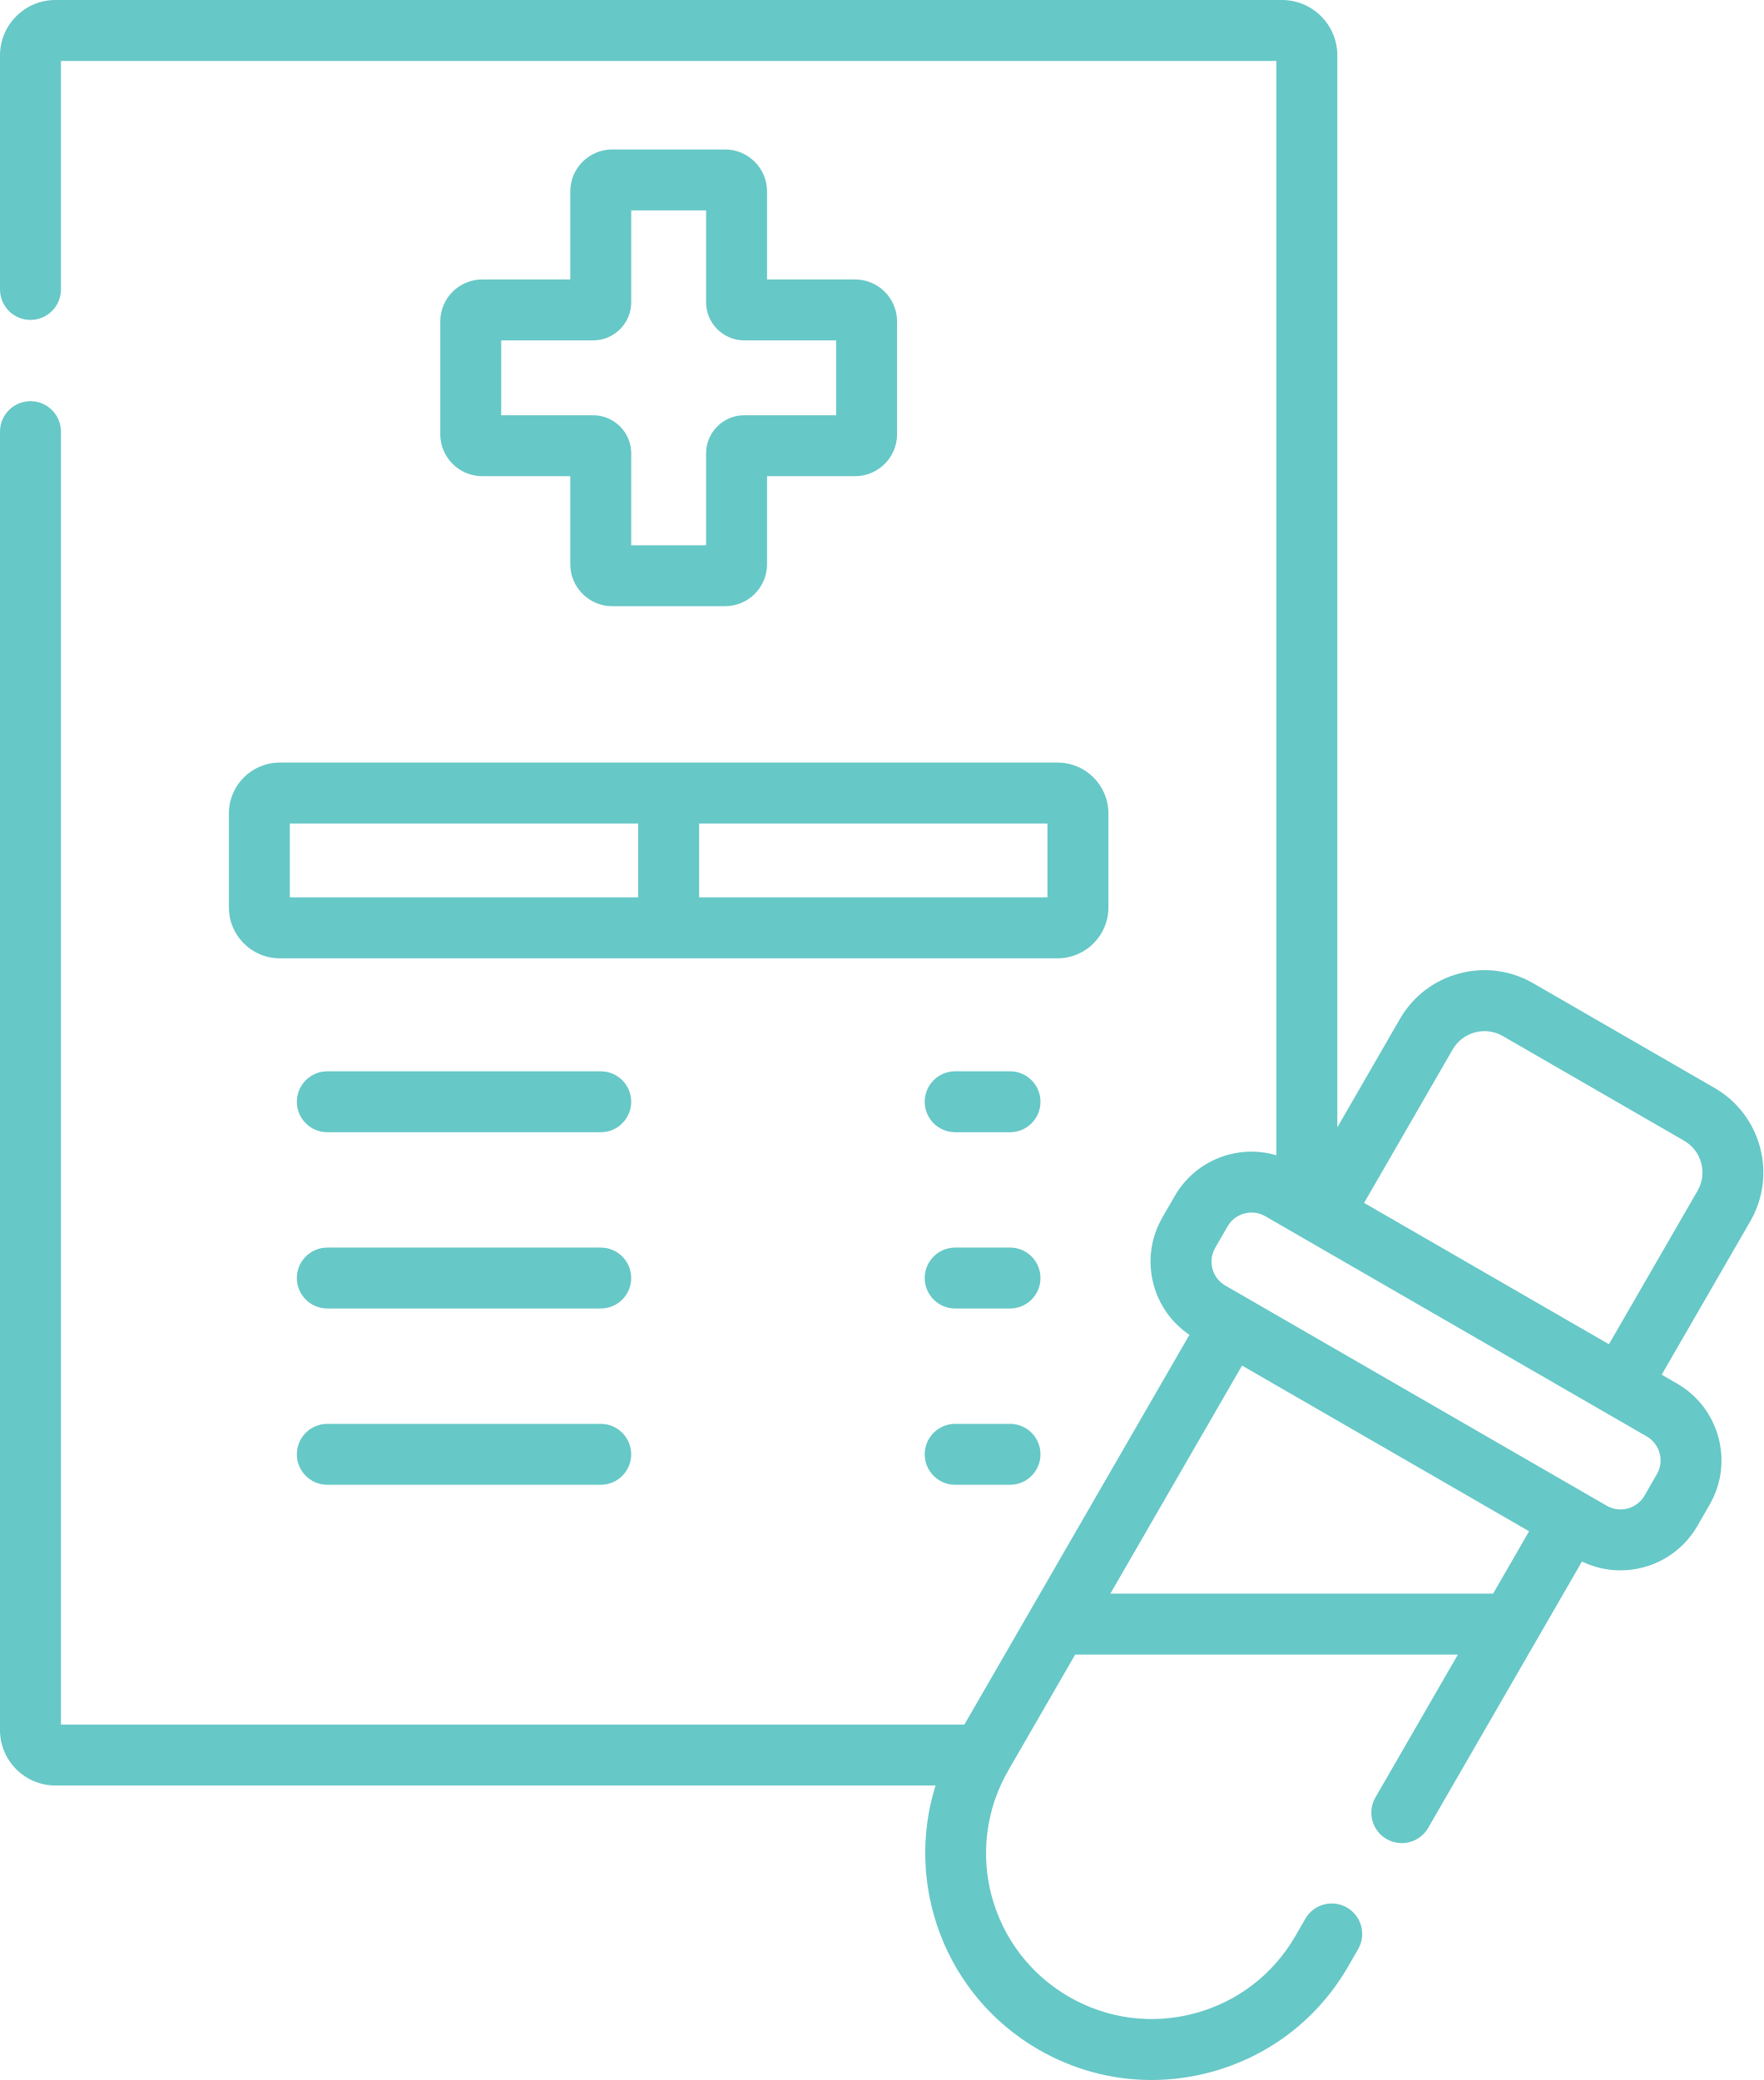
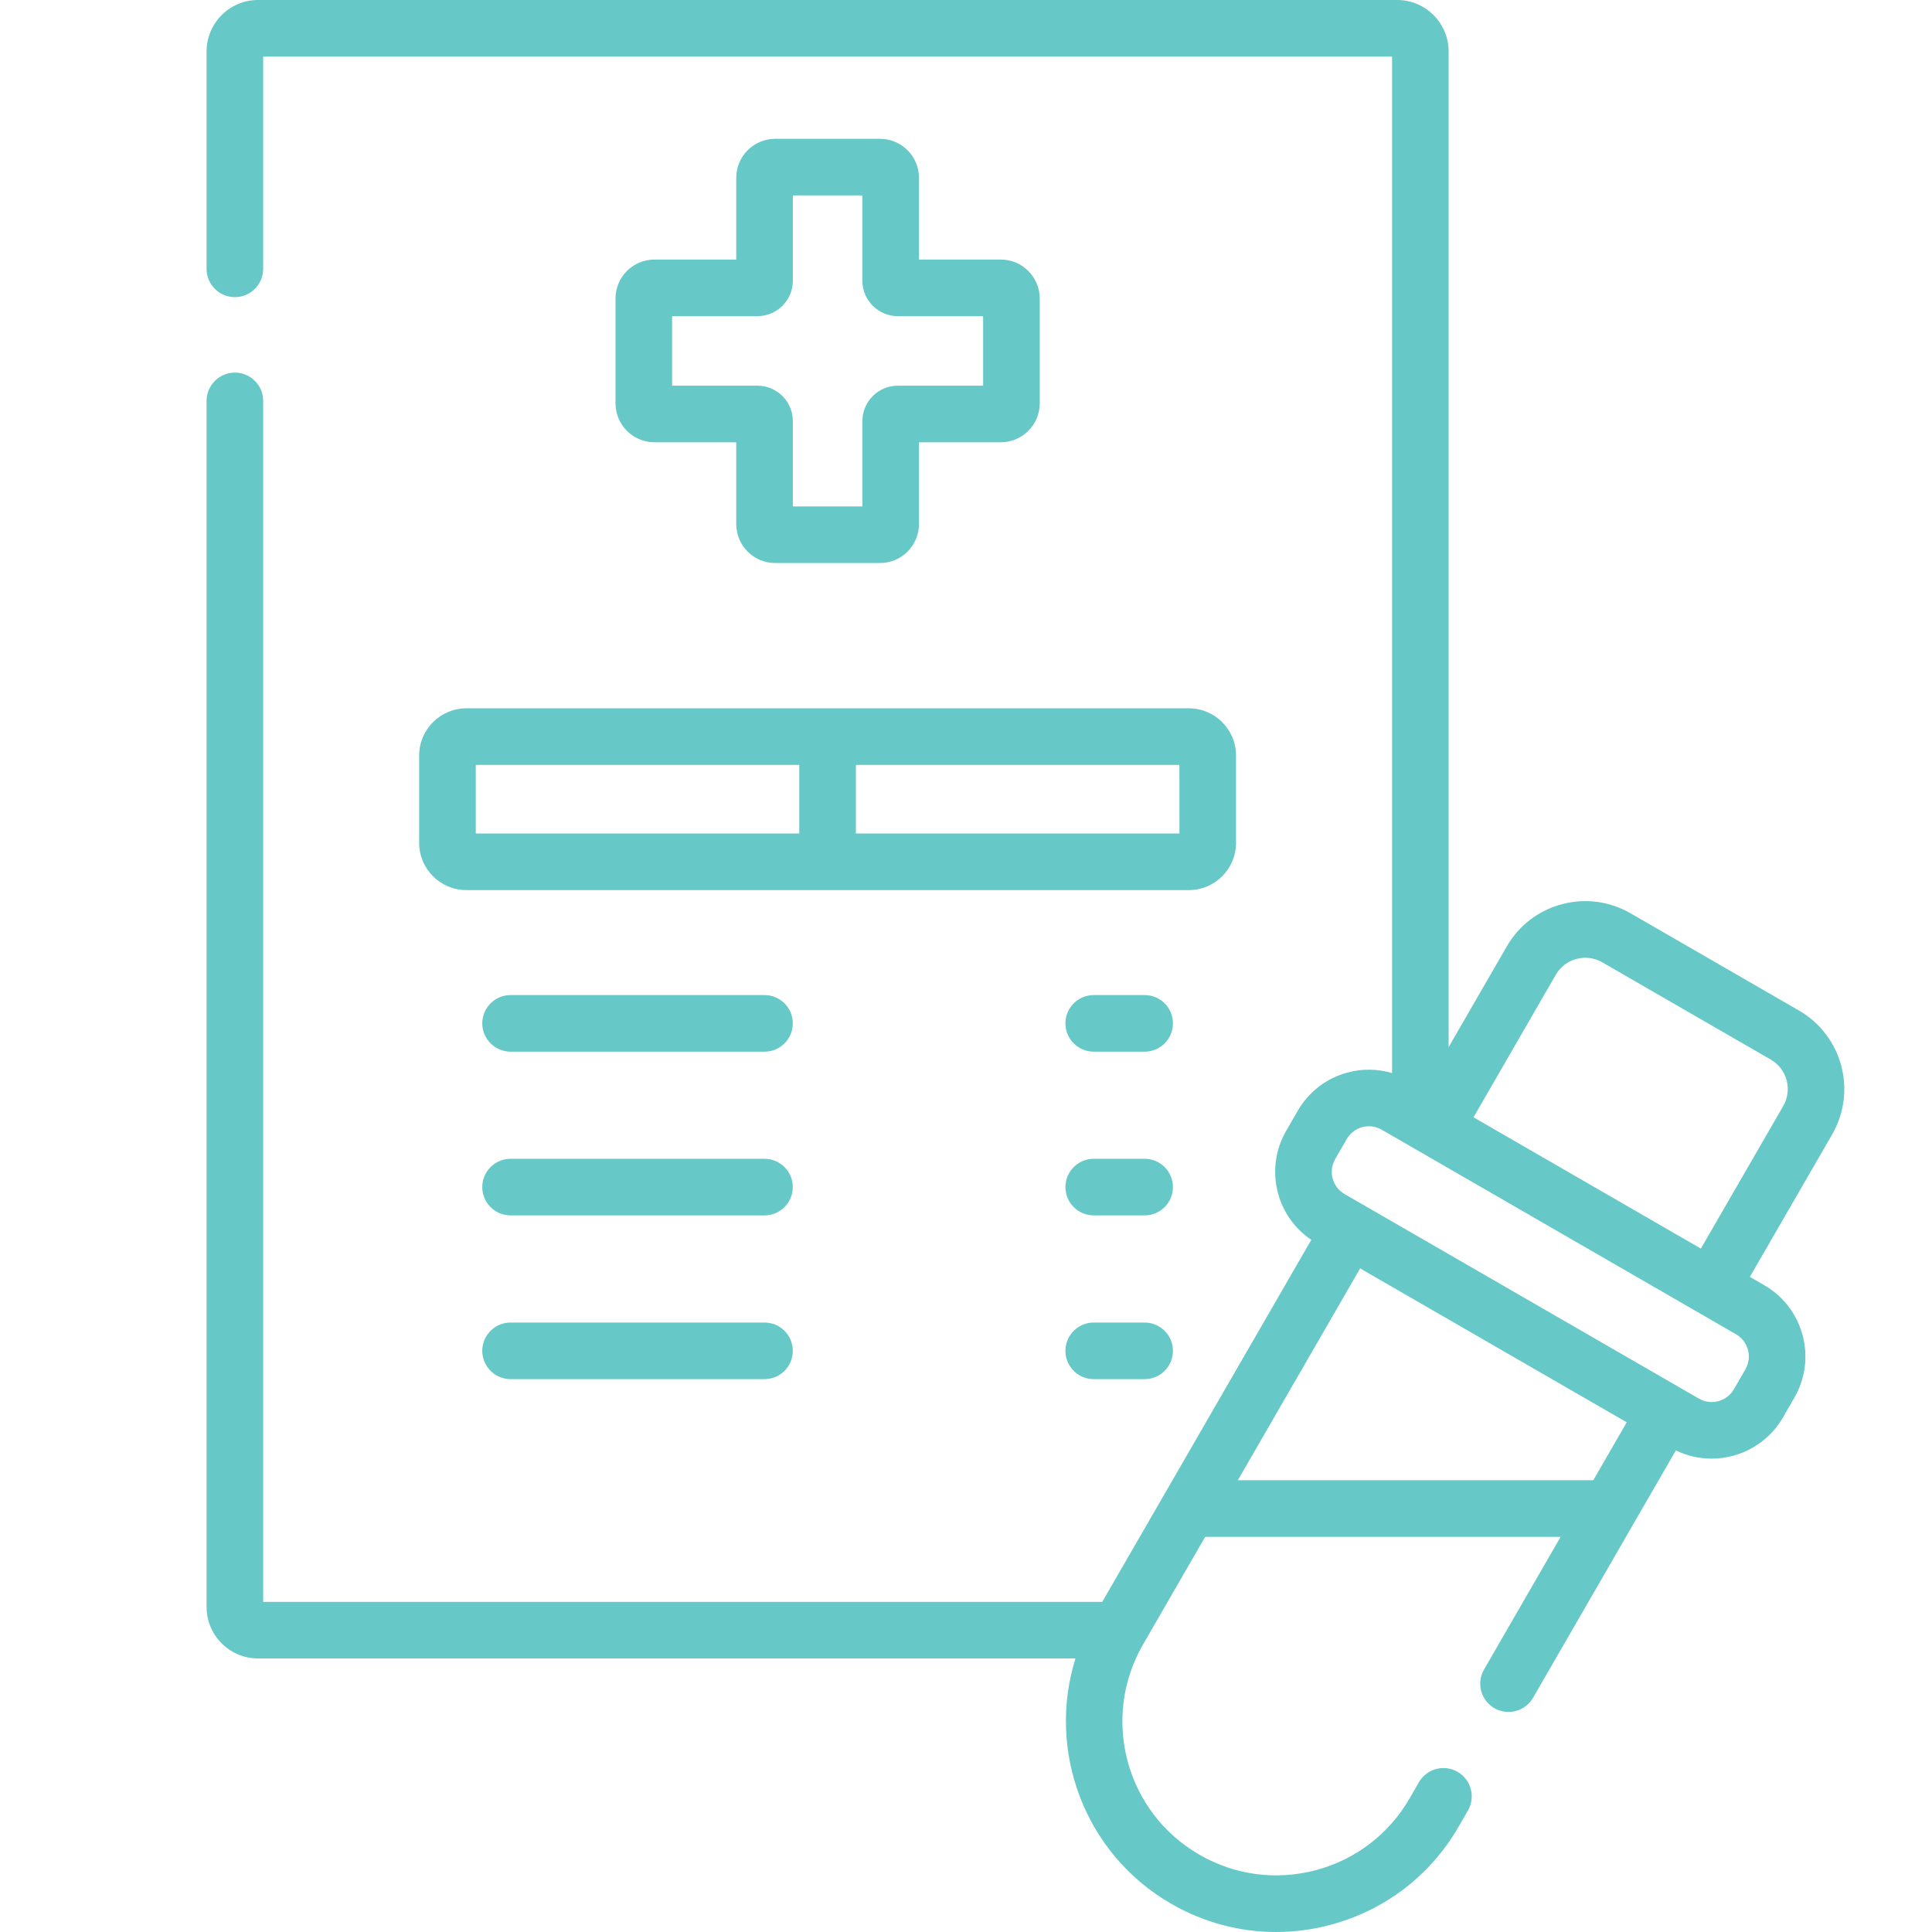
- <svg xmlns="http://www.w3.org/2000/svg" id="Layer_1" viewBox="0 0 127.154 150" width="127.154" height="150" version="1.1">
+ <svg xmlns="http://www.w3.org/2000/svg" id="Layer_1" viewBox="0 0 130 130" width="130" height="130" version="1.1">
  <defs id="defs55">
    <style id="style50">.cls-1{clip-path:url(#clippath);}.cls-2{fill:none;}.cls-3{fill:#66c8c7;}</style>
    <clipPath id="clippath">
      <rect class="cls-2" width="932.17" height="1098.02" id="rect52" x="0" y="0" />
    </clipPath>
  </defs>
-   <path class="cls-3" d="m 52.285,10.779 h -8.137 c -1.668,0 -3.026,1.358 -3.026,3.026 v 6.348 h -6.348 c -1.669,0 -3.026,1.358 -3.026,3.027 v 8.134 c 0,1.669 1.357,3.026 3.026,3.026 h 6.348 v 6.35 c 0,1.668 1.358,3.026 3.026,3.026 h 8.137 c 1.668,0 3.026,-1.358 3.026,-3.026 v -6.35 h 6.348 c 1.669,0 3.027,-1.357 3.027,-3.026 v -8.134 c 0,-1.669 -1.358,-3.027 -3.027,-3.027 h -6.348 v -6.348 c 0,-1.668 -1.358,-3.026 -3.026,-3.026 z m 8.007,13.768 v 5.399 h -6.626 c -1.516,0 -2.75,1.235 -2.75,2.75 v 6.626 h -5.399 v -6.626 c 0,-1.516 -1.234,-2.75 -2.75,-2.75 h -6.626 v -5.399 h 6.626 c 1.516,0 2.75,-1.232 2.75,-2.75 v -6.624 h 5.399 v 6.624 c 0,1.516 1.232,2.75 2.75,2.75 z m 0,0" id="path57" style="stroke-width:0.137" />
-   <path class="cls-3" d="m 72.831,77.257 h -3.954 c -1.213,0 -2.197,0.985 -2.197,2.197 0,1.212 0.985,2.197 2.197,2.197 H 72.831 c 1.213,0 2.197,-0.982 2.197,-2.197 0,-1.214 -0.984,-2.197 -2.197,-2.197 z m 0,0" id="path59" style="stroke-width:0.137" />
-   <path class="cls-3" d="M 43.319,77.257 H 23.602 c -1.213,0 -2.197,0.985 -2.197,2.197 0,1.212 0.985,2.197 2.197,2.197 h 19.716 c 1.213,0 2.197,-0.982 2.197,-2.197 0,-1.214 -0.985,-2.197 -2.197,-2.197 v 0 z m 0,0" id="path61" style="stroke-width:0.137" />
-   <path class="cls-3" d="m 72.831,89.969 h -3.954 c -1.213,0 -2.197,0.985 -2.197,2.197 0,1.212 0.985,2.197 2.197,2.197 H 72.831 c 1.213,0 2.197,-0.982 2.197,-2.197 0,-1.214 -0.984,-2.197 -2.197,-2.197 z m 0,0" id="path63" style="stroke-width:0.137" />
-   <path class="cls-3" d="M 43.319,89.969 H 23.602 c -1.213,0 -2.197,0.985 -2.197,2.197 0,1.212 0.985,2.197 2.197,2.197 h 19.716 c 1.213,0 2.197,-0.982 2.197,-2.197 0,-1.214 -0.985,-2.197 -2.197,-2.197 v 0 z m 0,0" id="path65" style="stroke-width:0.137" />
-   <path class="cls-3" d="m 72.831,102.682 h -3.954 c -1.213,0 -2.197,0.982 -2.197,2.197 0,1.214 0.985,2.197 2.197,2.197 H 72.831 c 1.213,0 2.197,-0.984 2.197,-2.197 0,-1.213 -0.984,-2.197 -2.197,-2.197 z m 0,0" id="path67" style="stroke-width:0.137" />
-   <g class="cls-1" clip-path="url(#clippath)" id="g73" transform="matrix(0.1366108,0,0,0.1366108,-0.09426144,0)">
-     <path class="cls-3" d="M 317.79,751.64 H 173.46 c -8.88,0 -16.08,7.19 -16.08,16.08 0,8.89 7.21,16.08 16.08,16.08 h 144.32 c 8.88,0 16.08,-7.2 16.08,-16.08 0,-8.88 -7.21,-16.08 -16.08,-16.08 v 0 z m 0,0" id="path69" />
-     <path class="cls-3" d="m 905.74,574.34 -95.76,-55.29 c -11.92,-6.88 -25.79,-8.7 -39.08,-5.14 -13.29,3.55 -24.4,12.07 -31.28,23.99 l -33.03,57.22 V 29.25 C 706.59,13.12 693.47,0 677.34,0 H 29.92 C 13.81,0 0.69,13.12 0.69,29.25 V 152.8 c 0,8.88 7.21,16.08 16.08,16.08 8.87,0 16.08,-7.2 16.08,-16.08 V 32.17 h 641.58 v 577.68 c -8.15,-2.41 -16.82,-2.59 -25.24,-0.33 -12.06,3.24 -22.14,10.97 -28.38,21.79 l -6.53,11.31 c -6.24,10.81 -7.91,23.41 -4.68,35.48 2.94,10.96 9.63,20.25 18.92,26.54 L 509.74,910.38 H 32.86 V 227.85 c 0,-8.88 -7.2,-16.08 -16.08,-16.08 -8.88,0 -16.09,7.2 -16.09,16.08 v 685.44 c 0,16.13 13.11,29.25 29.23,29.25 h 464.59 c -16.38,52.27 4.95,110.89 54.33,139.39 18.43,10.65 38.88,16.08 59.61,16.08 10.4,0 20.87,-1.36 31.16,-4.13 30.87,-8.27 56.67,-28.06 72.65,-55.74 l 5.3,-9.19 c 4.45,-7.69 1.81,-17.53 -5.88,-21.97 -7.69,-4.43 -17.53,-1.81 -21.97,5.89 l -5.3,9.19 c -11.68,20.23 -30.54,34.7 -53.11,40.76 -22.56,6.04 -46.14,2.94 -66.37,-8.74 -41.87,-24.17 -56.19,-77.62 -32.02,-119.49 l 35.32,-61.17 h 202.01 l -43.54,75.42 c -4.45,7.69 -1.81,17.53 5.88,21.97 7.69,4.42 17.53,1.81 21.97,-5.89 l 81.17,-140.61 c 6.5,3.16 13.44,4.67 20.29,4.67 16.17,0 31.91,-8.38 40.57,-23.36 l 6.53,-11.33 C 916,771.98 908.31,743.32 886,730.43 l -8.2,-4.74 46.78,-81.01 c 14.19,-24.6 5.74,-56.15 -18.84,-70.35 v 0 z m -318.95,266.91 69.5,-120.38 151.52,87.47 -19,32.92 H 586.8 Z m 288.47,-63.04 -6.54,11.33 c -4.02,6.96 -12.96,9.35 -19.91,5.33 L 647.46,678.63 c -6.96,-4.02 -9.37,-12.92 -5.33,-19.92 l 6.54,-11.33 c 4.01,-6.95 12.91,-9.38 19.91,-5.33 l 201.34,116.24 c 6.96,4.02 9.36,12.96 5.34,19.92 z M 896.73,628.6 849.95,709.61 720.72,635 767.49,553.98 c 5.34,-9.22 17.18,-12.4 26.42,-7.07 l 95.76,55.29 c 9.22,5.33 12.4,17.18 7.07,26.4 v 0 z m 0,0" id="path71" />
+   <g id="g3735" transform="translate(5.423007,-10)">
+     <path class="cls-3" d="M 53.791,19.341 H 46.739 c -1.446,0 -2.622,1.177 -2.622,2.622 v 5.502 h -5.502 c -1.447,0 -2.622,1.177 -2.622,2.624 v 7.049 c 0,1.447 1.176,2.622 2.622,2.622 h 5.502 v 5.503 c 0,1.446 1.177,2.622 2.622,2.622 h 7.052 c 1.446,0 2.622,-1.177 2.622,-2.622 v -5.503 h 5.502 c 1.447,0 2.624,-1.176 2.624,-2.622 v -7.049 c 0,-1.447 -1.177,-2.624 -2.624,-2.624 h -5.502 v -5.502 c 0,-1.446 -1.177,-2.622 -2.622,-2.622 z m 6.939,11.932 v 4.679 H 54.988 c -1.314,0 -2.383,1.07 -2.383,2.383 v 5.742 h -4.679 v -5.742 c 0,-1.314 -1.069,-2.383 -2.383,-2.383 h -5.742 v -4.679 h 5.742 c 1.314,0 2.383,-1.068 2.383,-2.383 v -5.741 h 4.679 v 5.741 c 0,1.314 1.068,2.383 2.383,2.383 z m 0,0" id="path57" style="stroke-width:0.118" />
+     <path class="cls-3" d="m 71.597,76.956 h -3.426 c -1.051,0 -1.904,0.854 -1.904,1.904 0,1.05 0.854,1.904 1.904,1.904 h 3.426 c 1.051,0 1.904,-0.851 1.904,-1.904 0,-1.053 -0.852,-1.904 -1.904,-1.904 z m 0,0" id="path59" style="stroke-width:0.118" />
+     <path class="cls-3" d="M 46.02,76.956 H 28.932 c -1.051,0 -1.904,0.854 -1.904,1.904 0,1.05 0.854,1.904 1.904,1.904 h 17.087 c 1.051,0 1.904,-0.851 1.904,-1.904 0,-1.053 -0.854,-1.904 -1.904,-1.904 v 0 z m 0,0" id="path61" style="stroke-width:0.118" />
+     <path class="cls-3" d="m 71.597,87.973 h -3.426 c -1.051,0 -1.904,0.854 -1.904,1.904 0,1.05 0.854,1.904 1.904,1.904 h 3.426 c 1.051,0 1.904,-0.851 1.904,-1.904 0,-1.053 -0.852,-1.904 -1.904,-1.904 z m 0,0" id="path63" style="stroke-width:0.118" />
+     <path class="cls-3" d="M 46.02,87.973 H 28.932 c -1.051,0 -1.904,0.854 -1.904,1.904 0,1.05 0.854,1.904 1.904,1.904 h 17.087 c 1.051,0 1.904,-0.851 1.904,-1.904 0,-1.053 -0.854,-1.904 -1.904,-1.904 v 0 z m 0,0" id="path65" style="stroke-width:0.118" />
+     <path class="cls-3" d="m 71.597,98.991 h -3.426 c -1.051,0 -1.904,0.851 -1.904,1.904 0,1.053 0.854,1.904 1.904,1.904 h 3.426 c 1.051,0 1.904,-0.852 1.904,-1.904 0,-1.051 -0.852,-1.904 -1.904,-1.904 z m 0,0" id="path67" style="stroke-width:0.118" />
+     <path class="cls-3" d="M 46.02,98.991 H 28.932 c -1.051,0 -1.904,0.851 -1.904,1.904 0,1.053 0.854,1.904 1.904,1.904 h 17.087 c 1.051,0 1.904,-0.852 1.904,-1.904 0,-1.051 -0.854,-1.904 -1.904,-1.904 v 0 z m 0,0" id="path69" style="stroke-width:0.118" />
+     <path class="cls-3" d="m 115.631,78 -11.338,-6.546 c -1.411,-0.815 -3.053,-1.03 -4.627,-0.609 -1.573,0.42 -2.889,1.429 -3.703,2.84 l -3.911,6.775 v -66.997 c 0,-1.91 -1.553,-3.463 -3.463,-3.463 H 11.938 c -1.907,0 -3.461,1.553 -3.461,3.463 v 14.628 c 0,1.051 0.854,1.904 1.904,1.904 1.05,0 1.904,-0.852 1.904,-1.904 v -14.282 h 75.961 v 68.395 c -0.965,-0.285 -1.991,-0.307 -2.988,-0.039 -1.428,0.384 -2.621,1.299 -3.36,2.58 l -0.773,1.339 c -0.739,1.28 -0.937,2.772 -0.554,4.201 0.348,1.298 1.14,2.398 2.24,3.142 L 68.746,117.785 H 12.286 V 36.977 c 0,-1.051 -0.852,-1.904 -1.904,-1.904 -1.051,0 -1.905,0.852 -1.905,1.904 v 81.153 c 0,1.91 1.552,3.463 3.461,3.463 h 55.006 c -1.939,6.189 0.586,13.129 6.432,16.503 2.182,1.261 4.603,1.904 7.058,1.904 1.231,0 2.471,-0.161 3.689,-0.489 3.655,-0.979 6.71,-3.322 8.601,-6.599 l 0.627,-1.088 c 0.527,-0.91 0.214,-2.075 -0.696,-2.601 -0.91,-0.524 -2.075,-0.214 -2.601,0.697 l -0.627,1.088 c -1.383,2.395 -3.616,4.108 -6.288,4.826 -2.671,0.715 -5.463,0.348 -7.858,-1.035 -4.957,-2.862 -6.653,-9.19 -3.791,-14.147 l 4.182,-7.242 h 23.917 l -5.155,8.929 c -0.527,0.91 -0.214,2.075 0.696,2.601 0.91,0.523 2.075,0.214 2.601,-0.697 l 9.61,-16.648 c 0.77,0.374 1.591,0.553 2.402,0.553 1.914,0 3.778,-0.992 4.803,-2.766 l 0.773,-1.341 c 1.526,-2.641 0.616,-6.035 -2.026,-7.561 l -0.971,-0.561 5.539,-9.591 c 1.68,-2.913 0.68,-6.648 -2.231,-8.329 v 0 z m -37.762,31.601 8.229,-14.253 17.939,10.356 -2.25,3.898 H 77.87 Z m 34.154,-7.464 -0.774,1.341 c -0.476,0.824 -1.534,1.107 -2.357,0.631 L 85.052,90.347 C 84.228,89.871 83.943,88.817 84.421,87.989 l 0.774,-1.341 c 0.475,-0.823 1.528,-1.111 2.357,-0.631 L 111.39,99.779 c 0.824,0.476 1.108,1.534 0.632,2.358 z m 2.542,-17.713 -5.539,9.591 -15.3,-8.834 5.537,-9.592 c 0.632,-1.092 2.034,-1.468 3.128,-0.837 l 11.338,6.546 c 1.092,0.631 1.468,2.034 0.837,3.126 v 0 z m 0,0" id="path71" style="stroke-width:0.118" />
+     <path class="cls-3" d="M 74.572,57.661 H 25.956 c -1.75,0 -3.174,1.424 -3.174,3.174 v 5.883 c 0,1.75 1.424,3.174 3.174,3.174 h 48.616 c 1.751,0 3.174,-1.424 3.174,-3.174 v -5.883 c 0,-1.75 -1.424,-3.174 -3.174,-3.174 z m -47.981,3.809 h 21.768 v 4.614 H 26.59 Z m 47.347,4.614 H 52.169 v -4.614 h 21.768 z m 0,0" id="path75" style="stroke-width:0.118" />
  </g>
-   <path class="cls-3" d="M 76.263,54.994 H 20.168 c -2.019,0 -3.663,1.643 -3.663,3.663 v 6.788 c 0,2.019 1.643,3.663 3.663,3.663 h 56.095 c 2.02,0 3.663,-1.643 3.663,-3.663 v -6.788 c 0,-2.019 -1.643,-3.663 -3.663,-3.663 z m -55.363,4.395 h 25.117 v 5.324 H 20.9 Z m 54.631,5.324 H 50.413 v -5.324 h 25.117 z m 0,0" id="path75" style="stroke-width:0.137" />
</svg>
